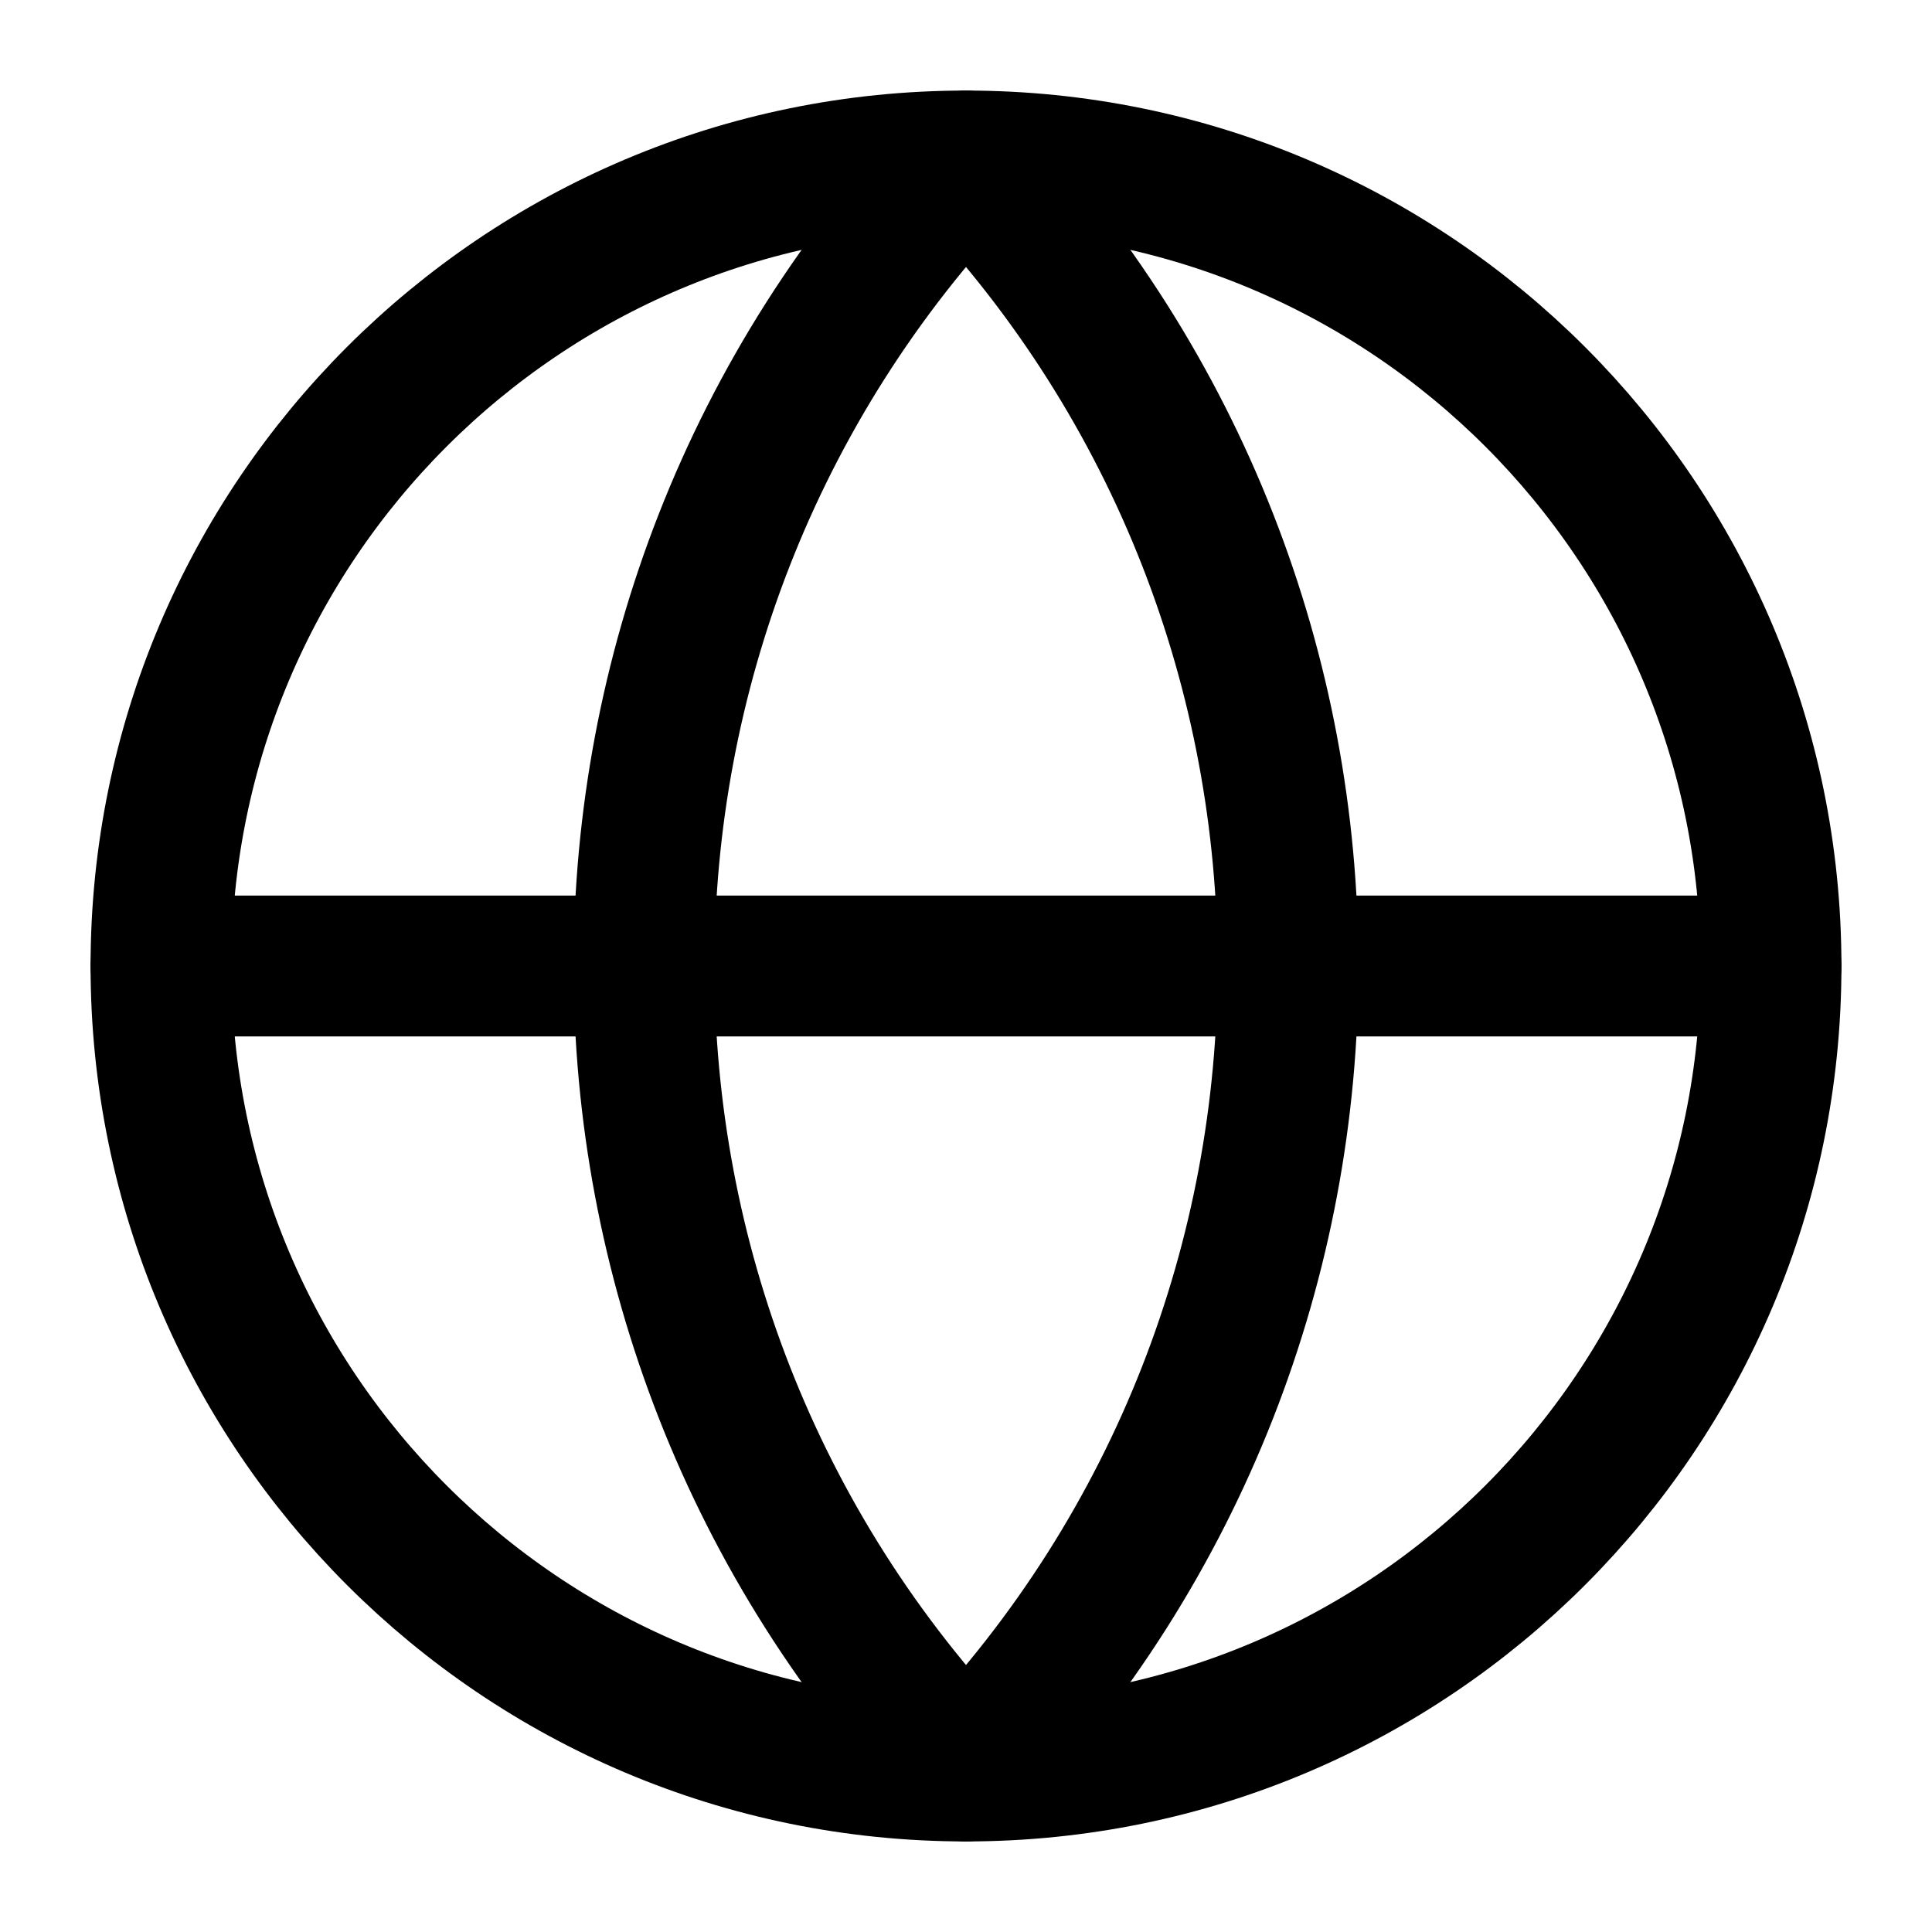
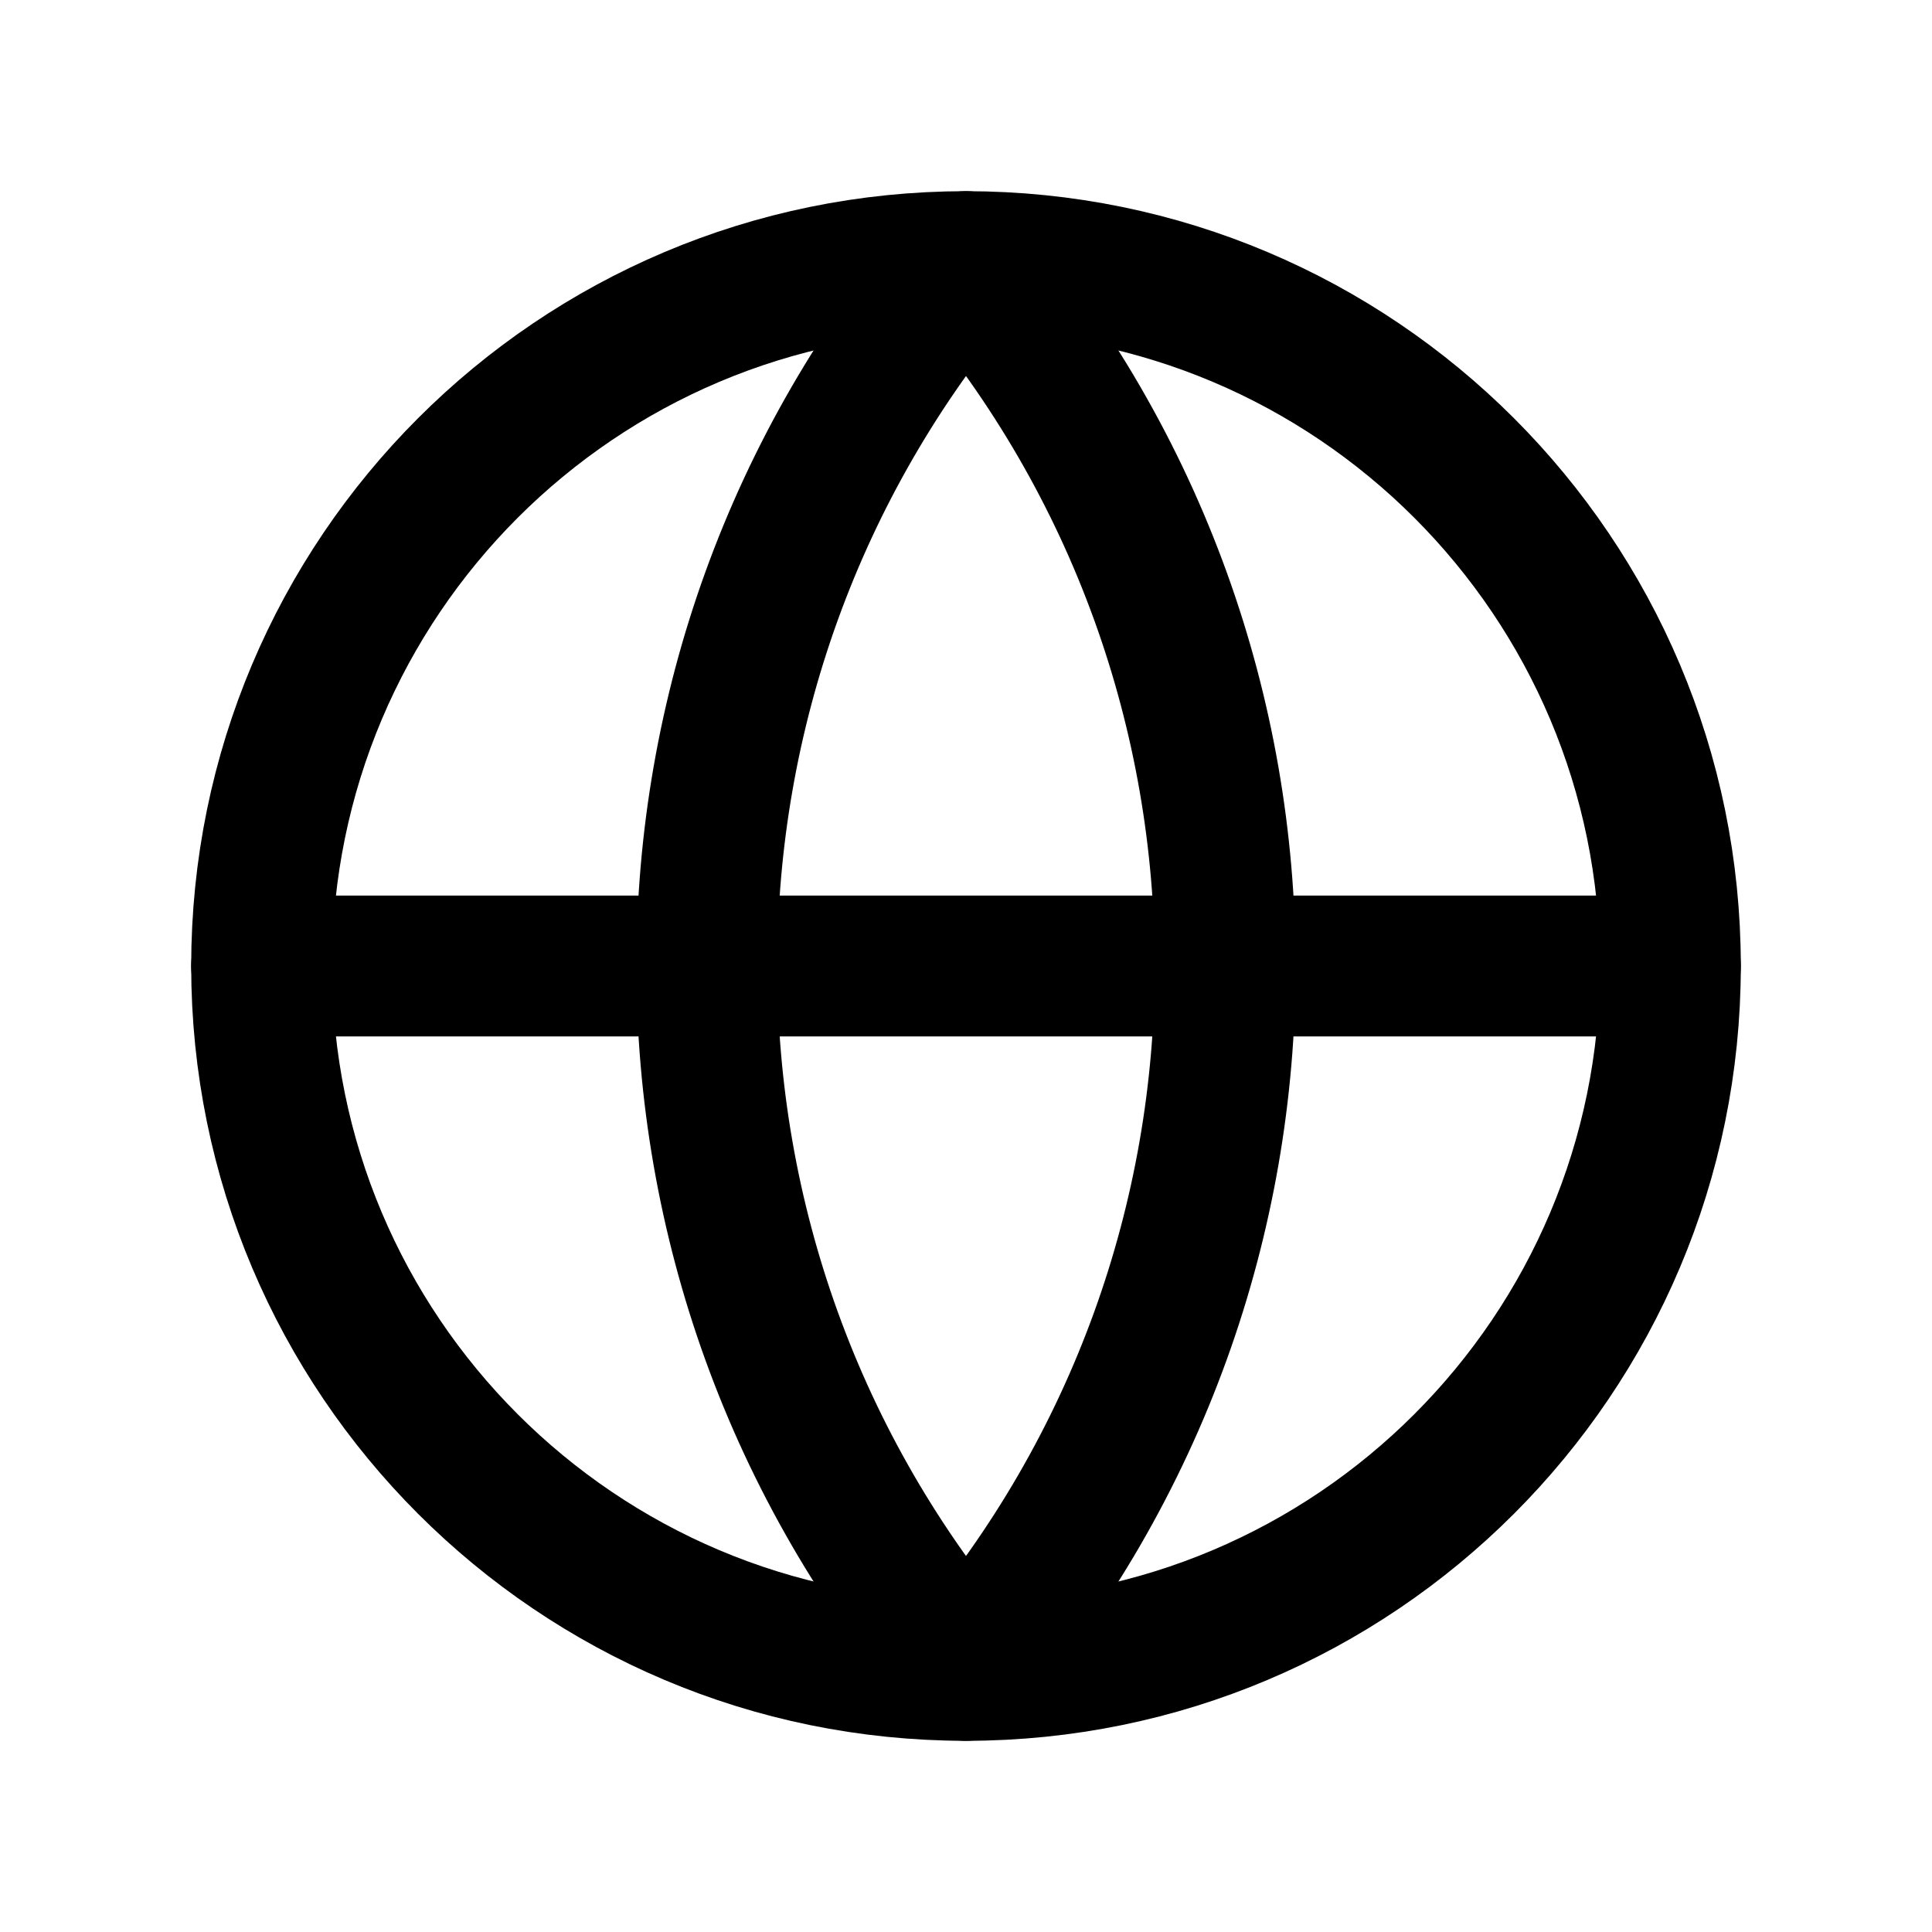
<svg xmlns="http://www.w3.org/2000/svg" viewBox="0 0 24 24" fill="none" stroke="currentColor" stroke-width="1.75" stroke-linecap="round" stroke-linejoin="round">
-   <circle cx="12" cy="12" r="10" />
-   <path d="M12 2a14.5 14.5 0 0 0 0 20 14.5 14.5 0 0 0 0-20" />
-   <path d="M2 12h20" />
+   <path d="M3.25 12a8.75 8.75 0 1 0 17.5 0a8.75 8.75 0 1 0 -17.5 0" />
+   <path d="M12 3.25a13.5 13.5 0 0 0 0 17.5a13.5 13.5 0 0 0 0-17.5" />
+   <path d="M3.25 12H20.75" />
</svg>
